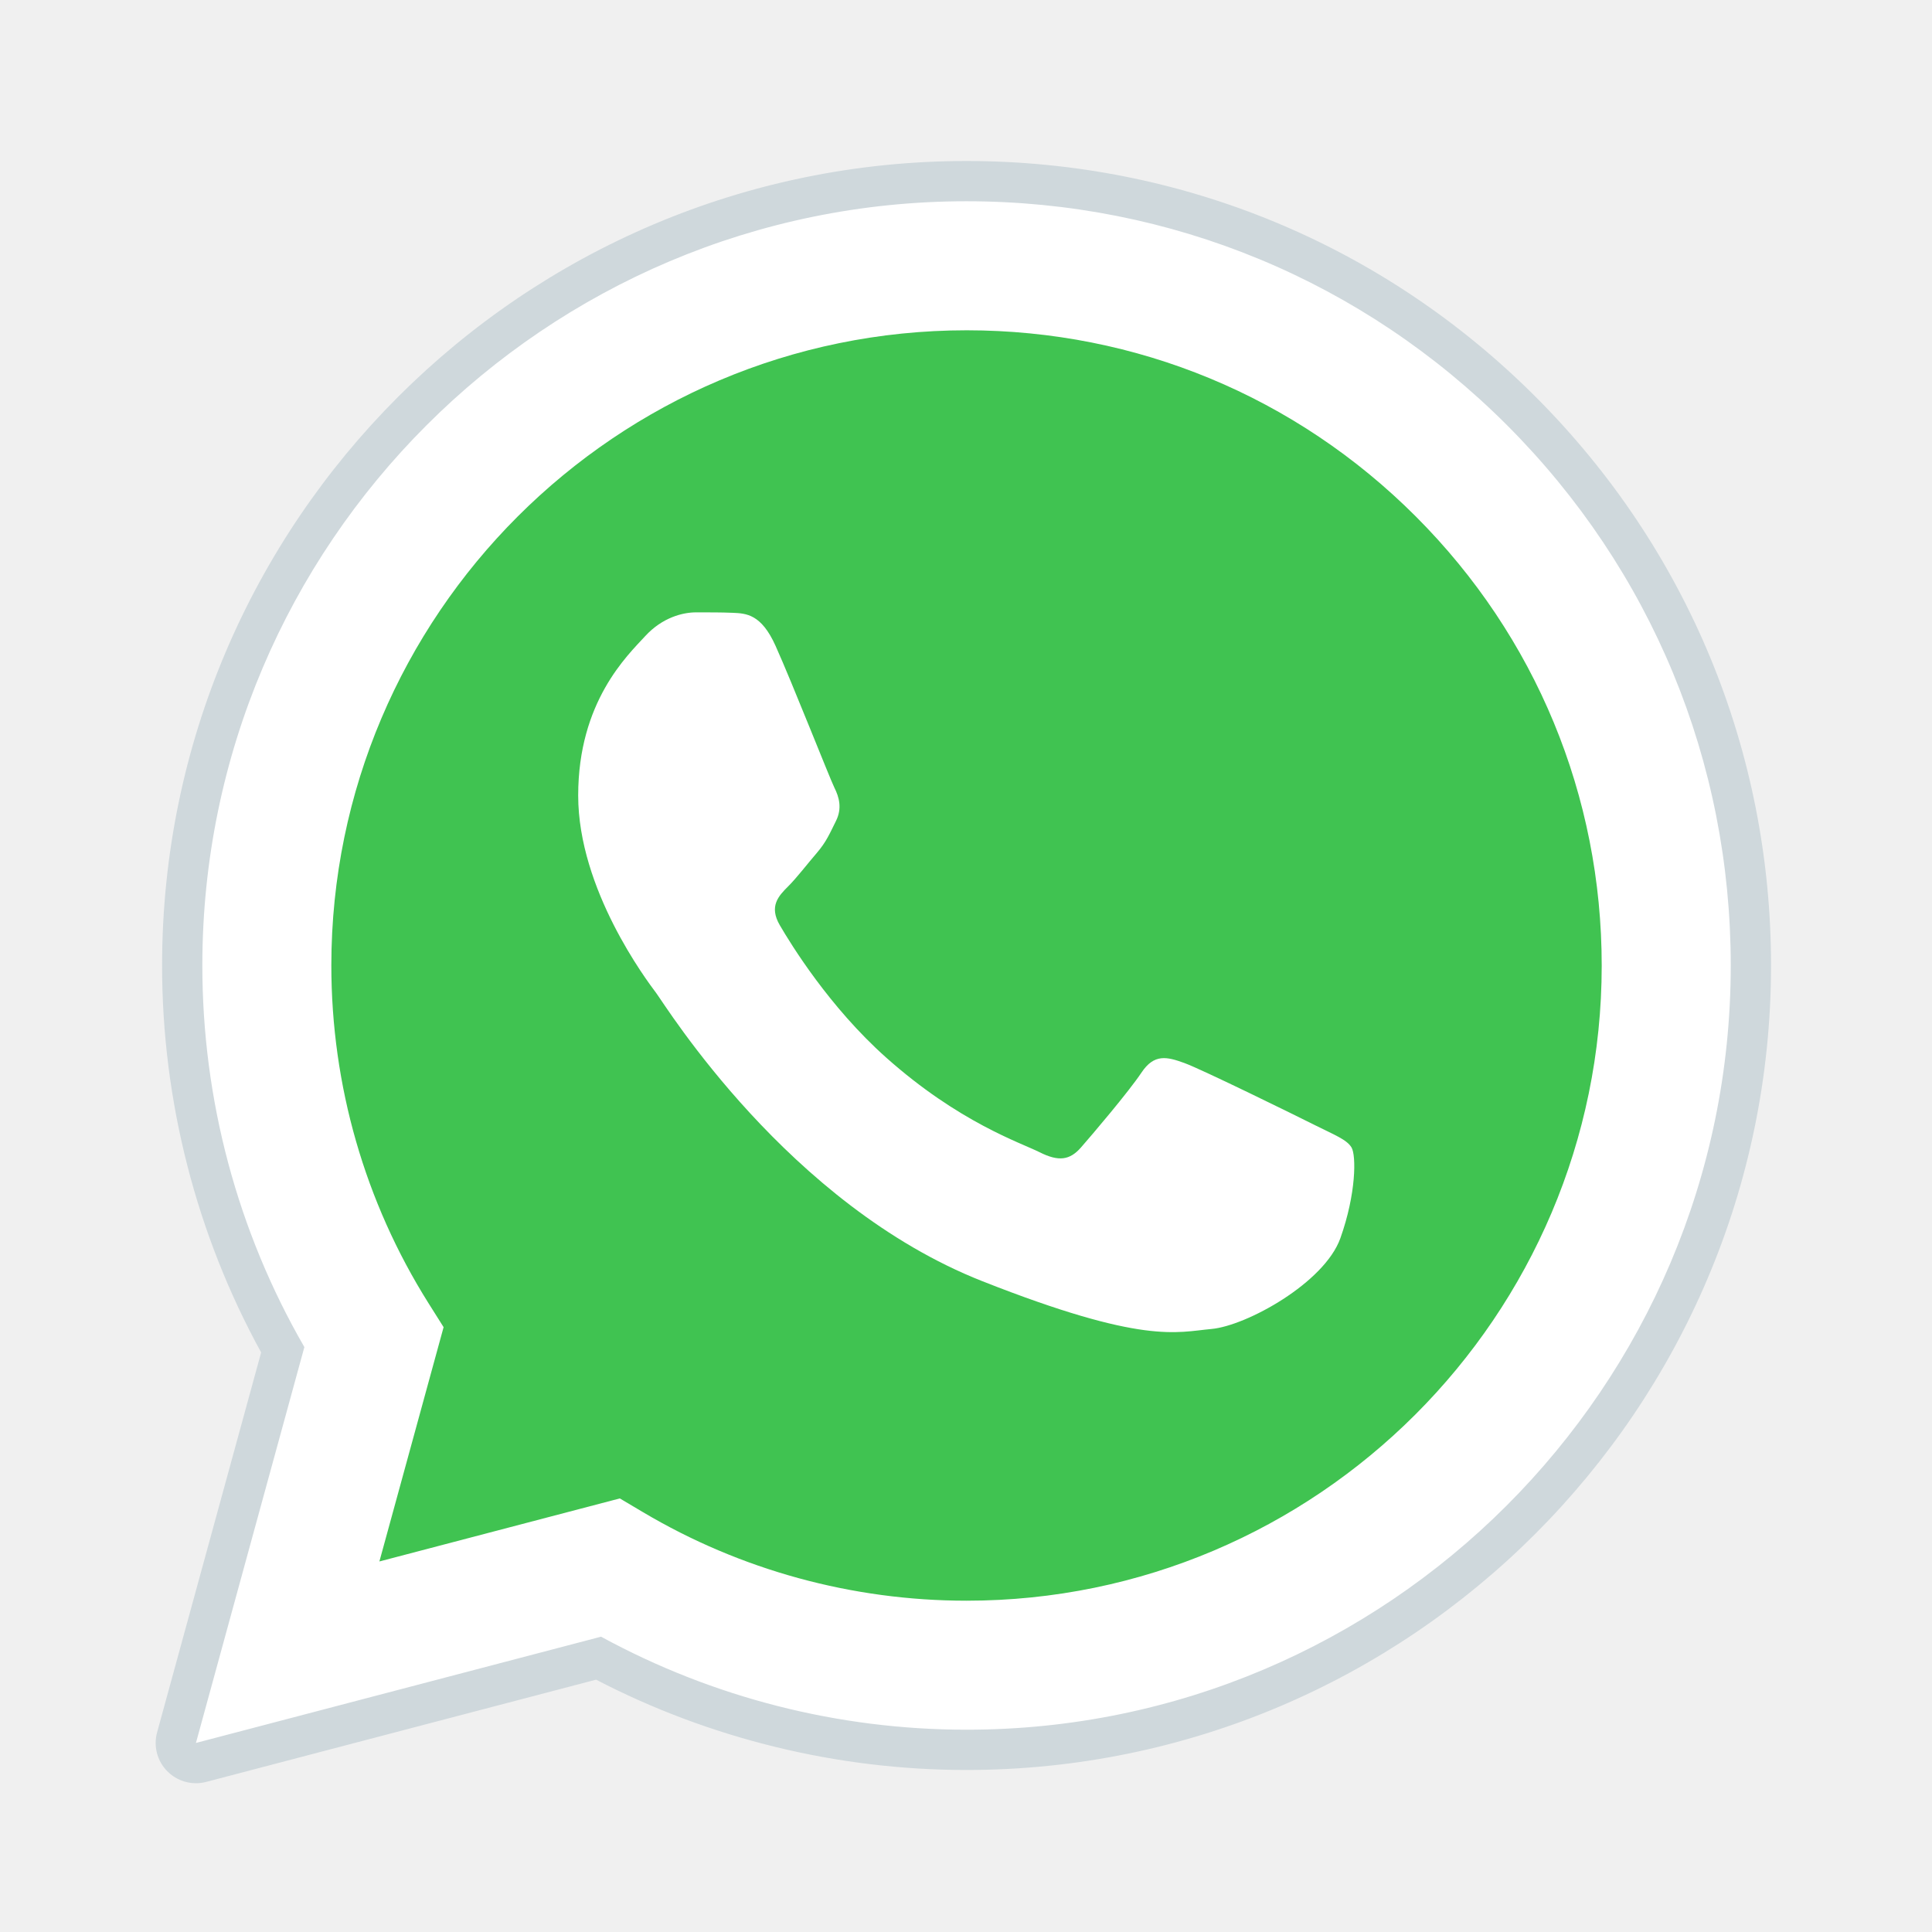
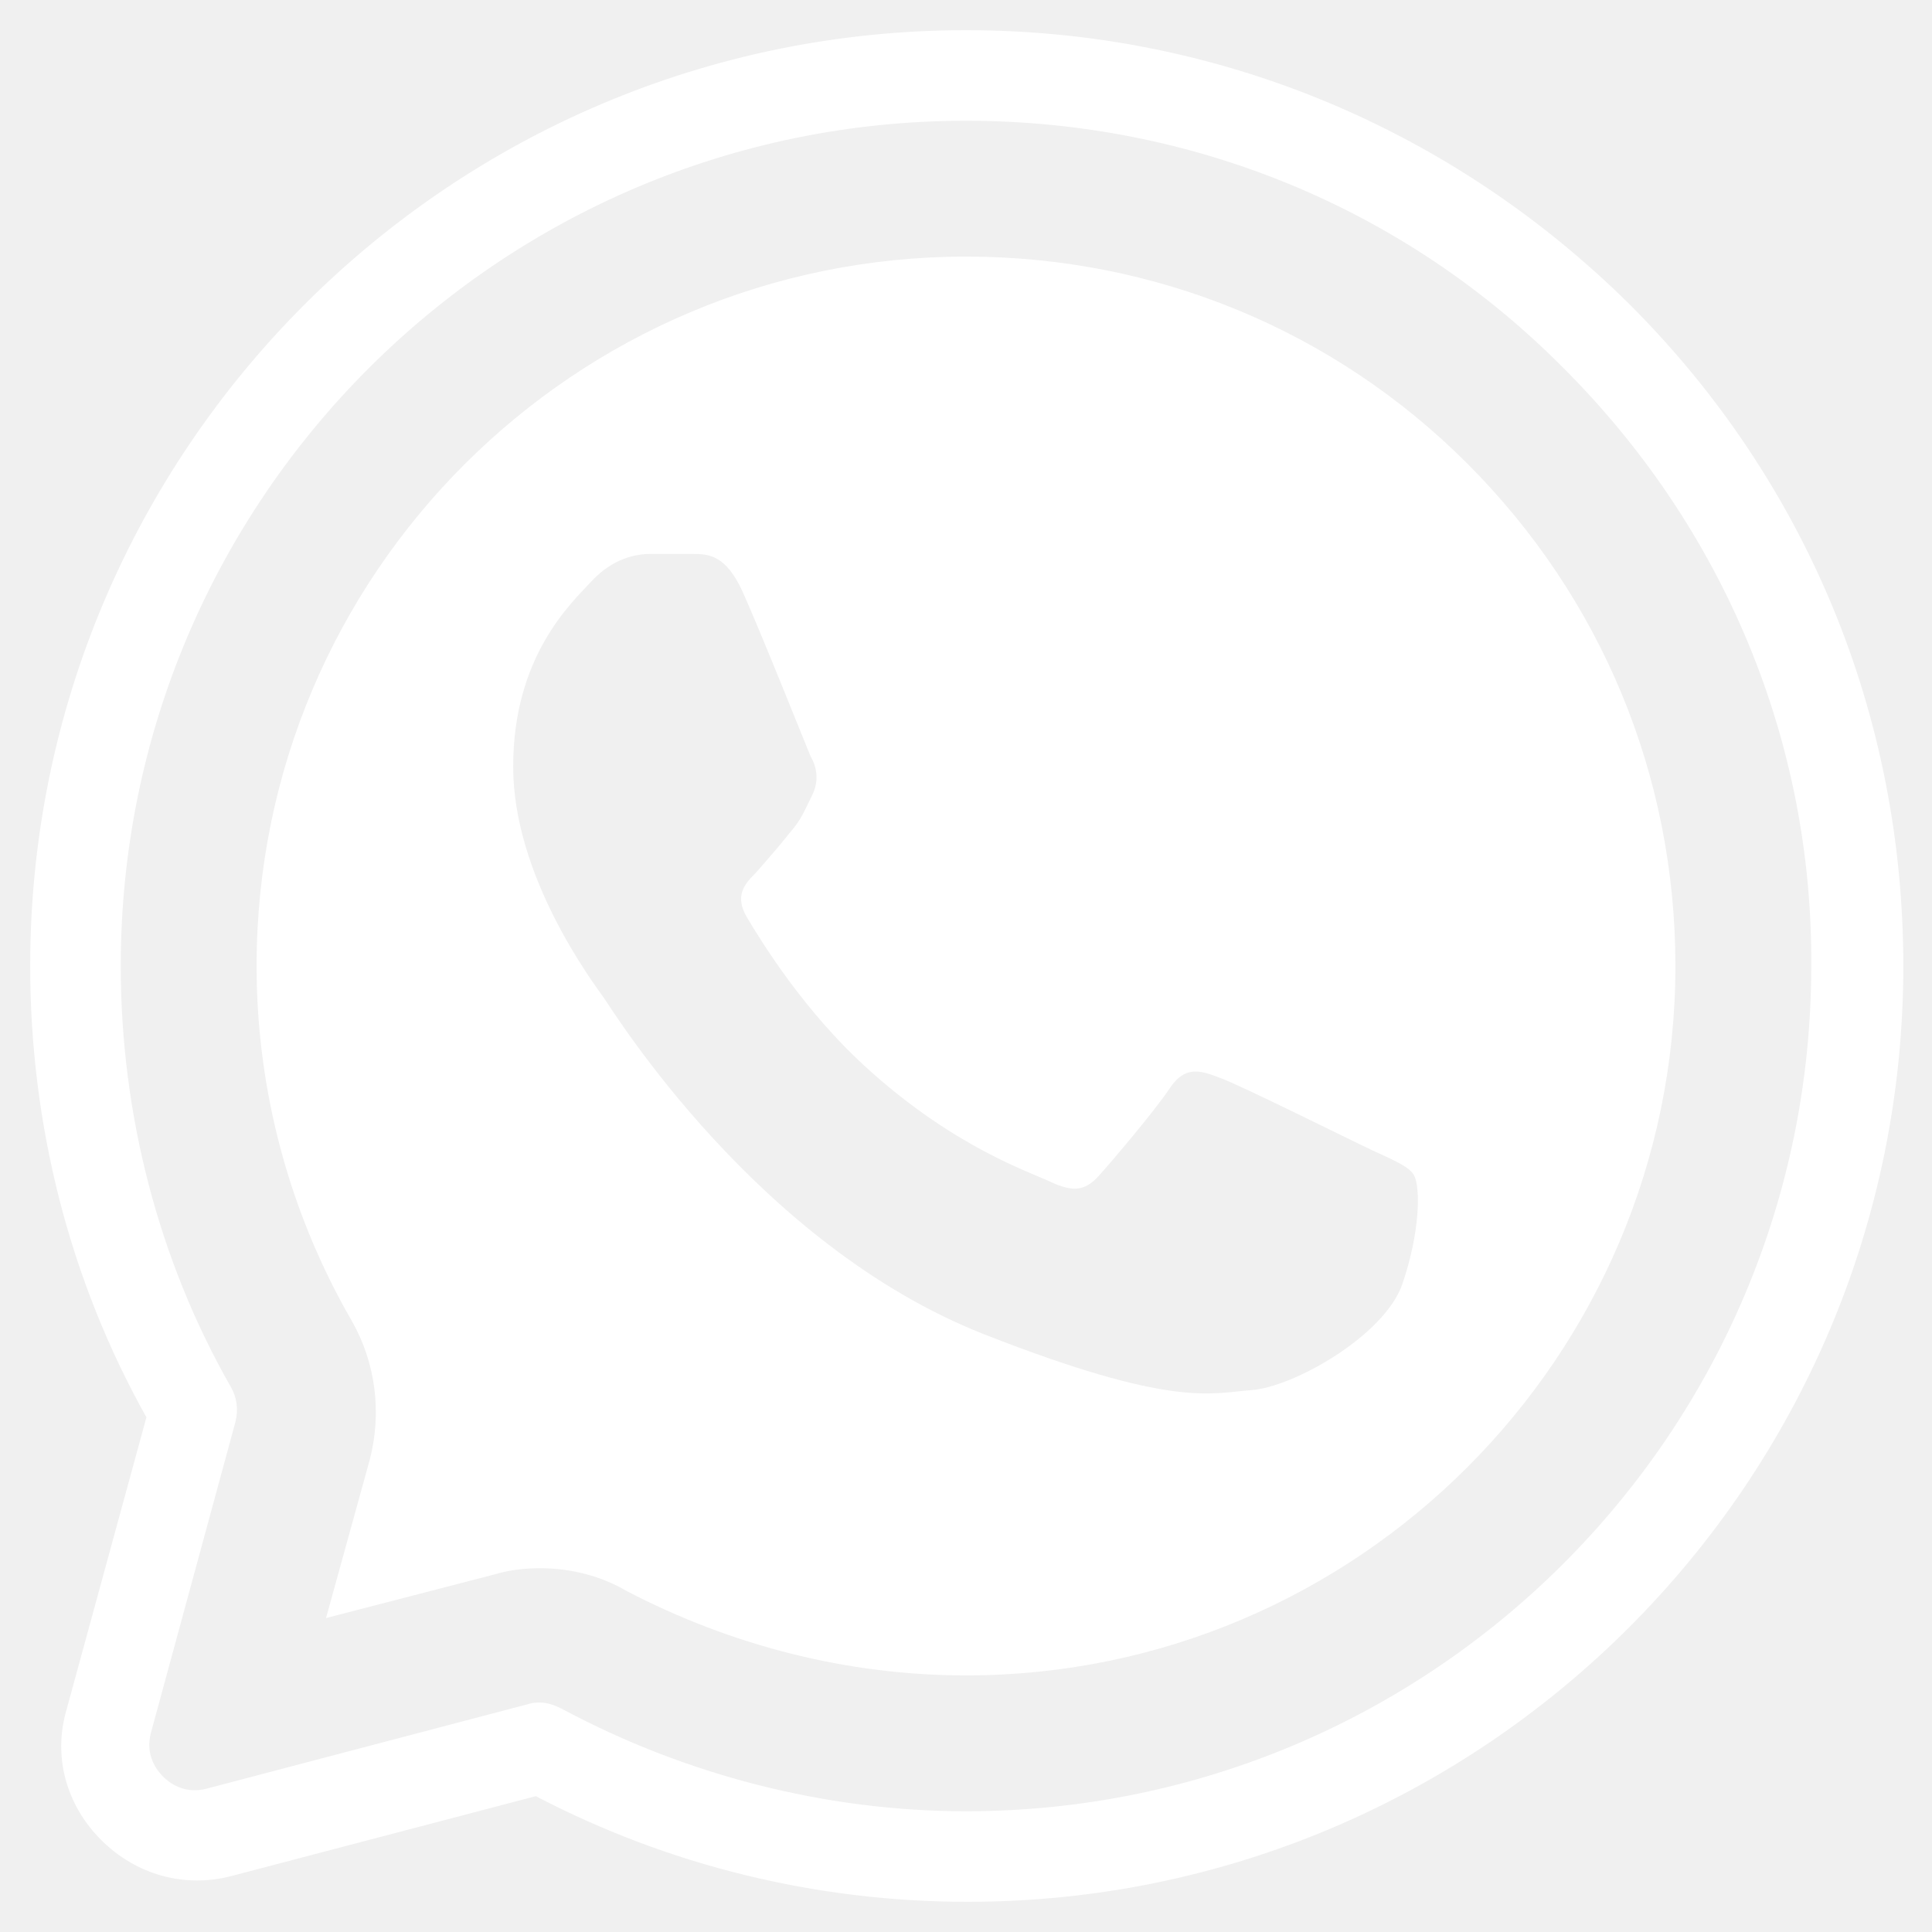
- <svg xmlns="http://www.w3.org/2000/svg" viewBox="0 0 48 48" width="48px" height="48px">
-   <path style="fill:#FFFFFF;" d="M4.868,43.303l2.694-9.835C5.9,30.59,5.026,27.324,5.027,23.979C5.032,13.514,13.548,5,24.014,5c5.079,0.002,9.845,1.979,13.43,5.566c3.584,3.588,5.558,8.356,5.556,13.428c-0.004,10.465-8.522,18.98-18.986,18.98c-0.001,0,0,0,0,0h-0.008c-3.177-0.001-6.3-0.798-9.073-2.311L4.868,43.303z" />
+ <svg xmlns="http://www.w3.org/2000/svg" fill="#FFFFFF" version="1.1" id="Layer_1" x="0px" y="0px" viewBox="0 0 128 128" style="enable-background:new 0 0 128 128;" xml:space="preserve">
+   <style type="text/css">
+ 	.st0{display:none;fill:#D6D5BD;}
+ 	.st1{fill:none;stroke:#000000;stroke-width:6;stroke-linecap:round;stroke-linejoin:round;stroke-miterlimit:10;}
+ </style>
+   <rect x="-535" y="-761" class="st0" width="1689" height="1793" />
  <g>
-     <path style="fill:#FFFFFF;" d="M4.868,43.803c-0.132,0-0.26-0.052-0.355-0.148c-0.125-0.127-0.174-0.312-0.127-0.483l2.639-9.636c-1.636-2.906-2.499-6.206-2.497-9.556C4.532,13.238,13.273,4.5,24.014,4.5c5.21,0.002,10.105,2.031,13.784,5.713c3.679,3.683,5.704,8.577,5.702,13.781c-0.004,10.741-8.746,19.48-19.486,19.48c-3.189-0.001-6.344-0.788-9.144-2.277l-9.875,2.589C4.953,43.798,4.911,43.803,4.868,43.803z" />
-     <path style="fill:#CFD8DC;" d="M24.014,5c5.079,0.002,9.845,1.979,13.43,5.566c3.584,3.588,5.558,8.356,5.556,13.428c-0.004,10.465-8.522,18.98-18.986,18.98h-0.008c-3.177-0.001-6.3-0.798-9.073-2.311L4.868,43.303l2.694-9.835C5.9,30.59,5.026,27.324,5.027,23.979C5.032,13.514,13.548,5,24.014,5 M24.014,42.974C24.014,42.974,24.014,42.974,24.014,42.974C24.014,42.974,24.014,42.974,24.014,42.974 M24.014,42.974C24.014,42.974,24.014,42.974,24.014,42.974C24.014,42.974,24.014,42.974,24.014,42.974 M24.014,4C24.014,4,24.014,4,24.014,4C12.998,4,4.032,12.962,4.027,23.979c-0.001,3.367,0.849,6.685,2.461,9.622l-2.585,9.439c-0.094,0.345,0.002,0.713,0.254,0.967c0.19,0.192,0.447,0.297,0.711,0.297c0.085,0,0.17-0.011,0.254-0.033l9.687-2.54c2.828,1.468,5.998,2.243,9.197,2.244c11.024,0,19.99-8.963,19.995-19.98c0.002-5.339-2.075-10.359-5.848-14.135C34.378,6.083,29.357,4.002,24.014,4L24.014,4z" />
+     <path d="M64,17C38.1,17,17,38,17,64c0,8.3,2.2,16.4,6.3,23.5c1.6,2.8,2,6.1,1.2,9.2l-2.9,10.5l11.2-2.9c1-0.3,2-0.4,3-0.4   c2,0,4,0.5,5.7,1.5C48.4,109,56.1,111,64,111h0c25.9,0,47-21.1,47-47c0-12.6-4.9-24.4-13.8-33.3C88.4,21.9,76.6,17,64,17z    M92.9,85.1c-1.2,3.4-7.2,6.8-10,7c-2.7,0.2-5.2,1.2-17.7-3.7c-15-5.9-24.5-21.3-25.2-22.3c-0.7-1-6-8-6-15.3   c0-7.3,3.8-10.8,5.2-12.3c1.4-1.5,2.9-1.8,3.9-1.8c1,0,2,0,2.8,0c1.1,0,2.2,0.1,3.3,2.5c1.3,2.9,4.2,10.2,4.5,10.9   c0.4,0.7,0.6,1.6,0.1,2.6c-0.5,1-0.7,1.6-1.5,2.5c-0.7,0.9-1.6,1.9-2.2,2.6c-0.7,0.7-1.5,1.5-0.6,3c0.9,1.5,3.8,6.3,8.2,10.2   c5.6,5,10.4,6.6,11.9,7.3c1.5,0.7,2.3,0.6,3.2-0.4c0.9-1,3.7-4.3,4.7-5.8c1-1.5,2-1.2,3.3-0.7c1.4,0.5,8.6,4.1,10.1,4.8   c1.5,0.7,2.5,1.1,2.8,1.7C94.1,78.7,94.1,81.6,92.9,85.1z" />
+     <path d="M64,2C29.8,2,2,29.8,2,64c0,10.5,2.6,20.8,7.7,29.9l-5.3,19.4c-0.9,3.1,0,6.3,2.3,8.6c2.3,2.3,5.5,3.2,8.6,2.4l20.2-5.3   c8.8,4.6,18.6,7,28.6,7c34.2,0,62-27.8,62-62c0-16.6-6.4-32.1-18.1-43.8C96.2,8.5,80.6,2,64,2z M64,120c-9.3,0-18.6-2.4-26.8-6.8   c-0.4-0.2-0.9-0.4-1.4-0.4c-0.3,0-0.5,0-0.8,0.1l-21.3,5.6c-1.5,0.4-2.5-0.4-2.9-0.8c-0.4-0.4-1.2-1.4-0.8-2.9l5.6-20.6   c0.2-0.8,0.1-1.6-0.3-2.3C10.5,83.5,8,73.8,8,64C8,33.1,33.1,8,64,8c15,0,29.1,5.8,39.6,16.4C114.2,35,120.1,49.1,120,64   C120,94.9,94.9,120,64,120z" />
  </g>
-   <path style="fill:#40C351;" d="M35.176,12.832c-2.98-2.982-6.941-4.625-11.157-4.626c-8.704,0-15.783,7.076-15.787,15.774c-0.001,2.981,0.833,5.883,2.413,8.396l0.376,0.597l-1.595,5.821l5.973-1.566l0.577,0.342c2.422,1.438,5.2,2.198,8.032,2.199h0.006c8.698,0,15.777-7.077,15.78-15.776C39.795,19.778,38.156,15.814,35.176,12.832z" />
-   <path style="fill-rule:evenodd;clip-rule:evenodd;fill:#FFFFFF;" d="M19.268,16.045c-0.355-0.79-0.729-0.806-1.068-0.82c-0.277-0.012-0.593-0.011-0.909-0.011c-0.316,0-0.83,0.119-1.265,0.594c-0.435,0.475-1.661,1.622-1.661,3.956c0,2.334,1.7,4.59,1.937,4.906c0.237,0.316,3.282,5.259,8.104,7.161c4.007,1.58,4.823,1.266,5.693,1.187c0.87-0.079,2.807-1.147,3.202-2.255c0.395-1.108,0.395-2.057,0.277-2.255c-0.119-0.198-0.435-0.316-0.909-0.554s-2.807-1.385-3.242-1.543c-0.435-0.158-0.751-0.237-1.068,0.238c-0.316,0.474-1.225,1.543-1.502,1.859c-0.277,0.317-0.554,0.357-1.028,0.119c-0.474-0.238-2.002-0.738-3.815-2.354c-1.41-1.257-2.362-2.81-2.639-3.285c-0.277-0.474-0.03-0.731,0.208-0.968c0.213-0.213,0.474-0.554,0.712-0.831c0.237-0.277,0.316-0.475,0.474-0.791c0.158-0.317,0.079-0.594-0.04-0.831C20.612,19.329,19.69,16.983,19.268,16.045z" />
</svg>
